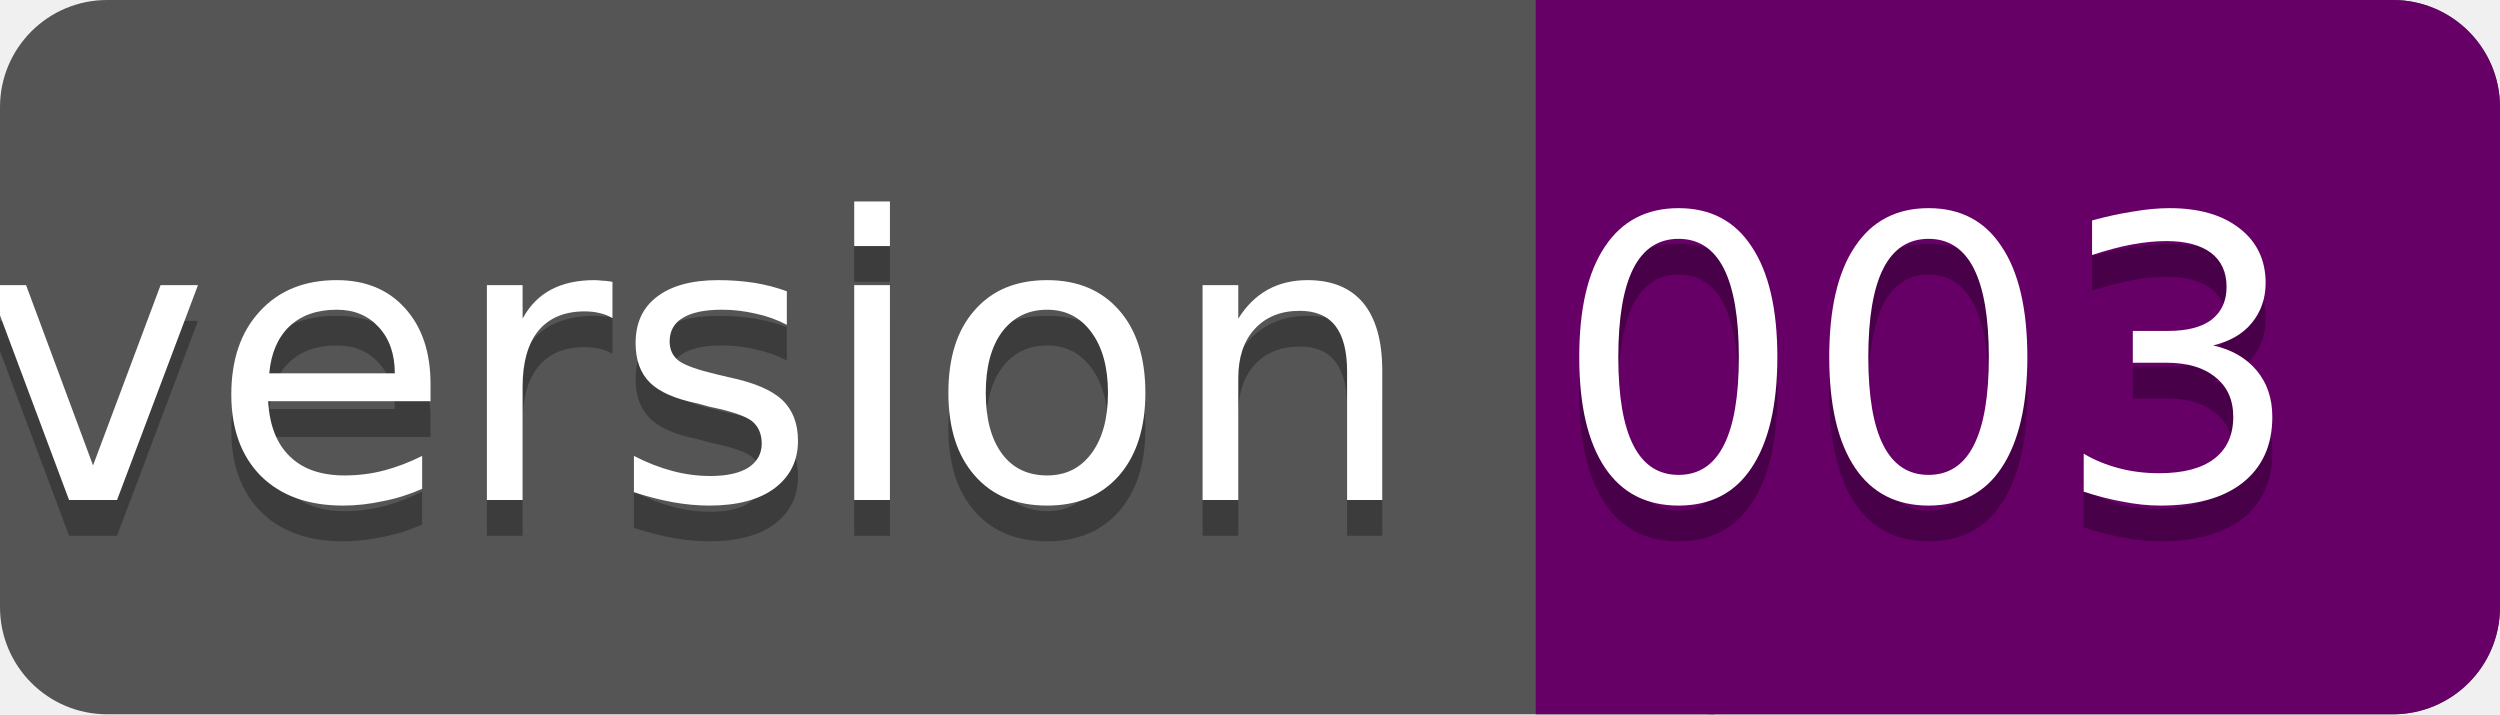
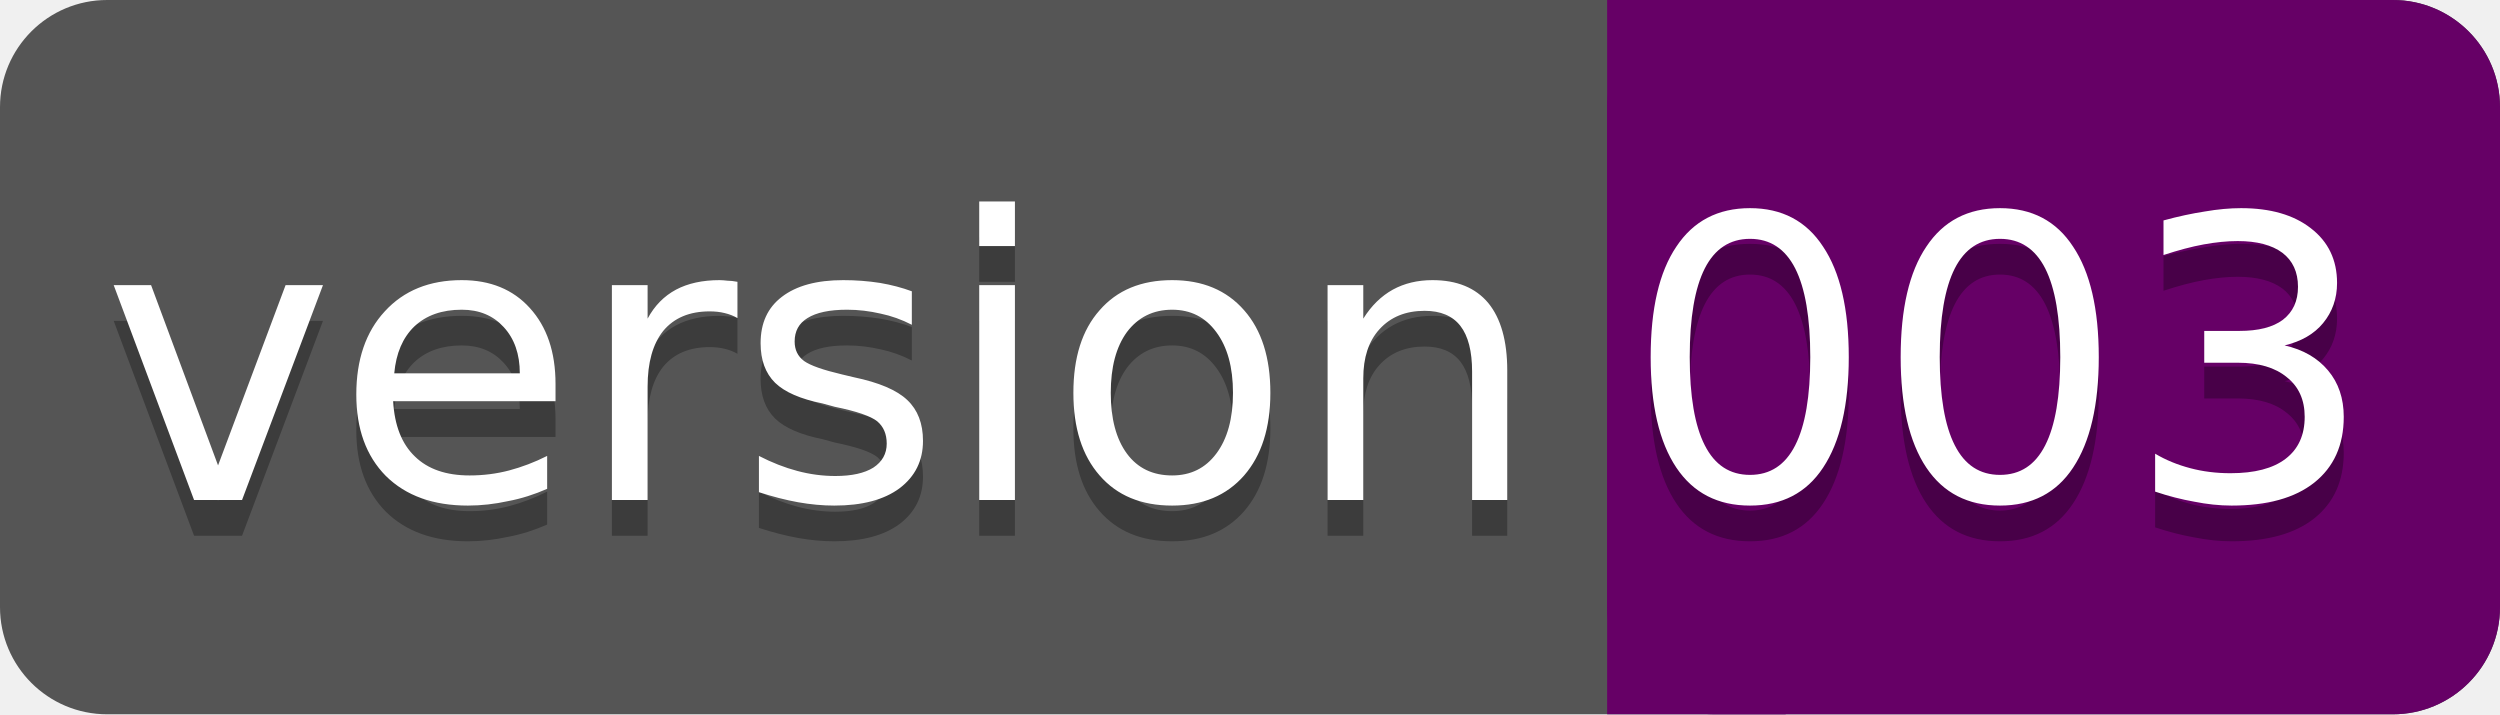
<svg xmlns="http://www.w3.org/2000/svg" width="70" height="20">
  <linearGradient id="a" x2="0" y2="100%">
    <stop offset="0" stop-color="#bbb" stop-opacity=".1" />
    <stop offset="1" stop-opacity=".1" />
  </linearGradient>
  <rect rx="3" width="70" height="20" fill="#555" />
-   <rect x="43" width="5" height="20" fill="#660066" />
+   <rect x="45" width="5" height="20" fill="#660066" />
  <rect rx="3" x="45" width="25" height="20" fill="#660066" />
  <g fill="#fff" text-anchor="middle" font-family="DejaVu Sans,Verdana,Geneva,sans-serif" font-size="11">
-     <text x="19.5" y="15" fill="#010101" fill-opacity=".3">version</text>
-     <text x="19.5" y="14">version</text>
-     <text x="54" y="15" fill="#010101" fill-opacity=".3">003</text>
-     <text x="54" y="14">003</text>
+     <text x="23" y="15" fill="#010101" fill-opacity=".3">version</text>
+     <text x="23" y="14">version</text>
+     <text x="56" y="15" fill="#010101" fill-opacity=".3">003</text>
+     <text x="56" y="14">003</text>
  </g>
</svg>
